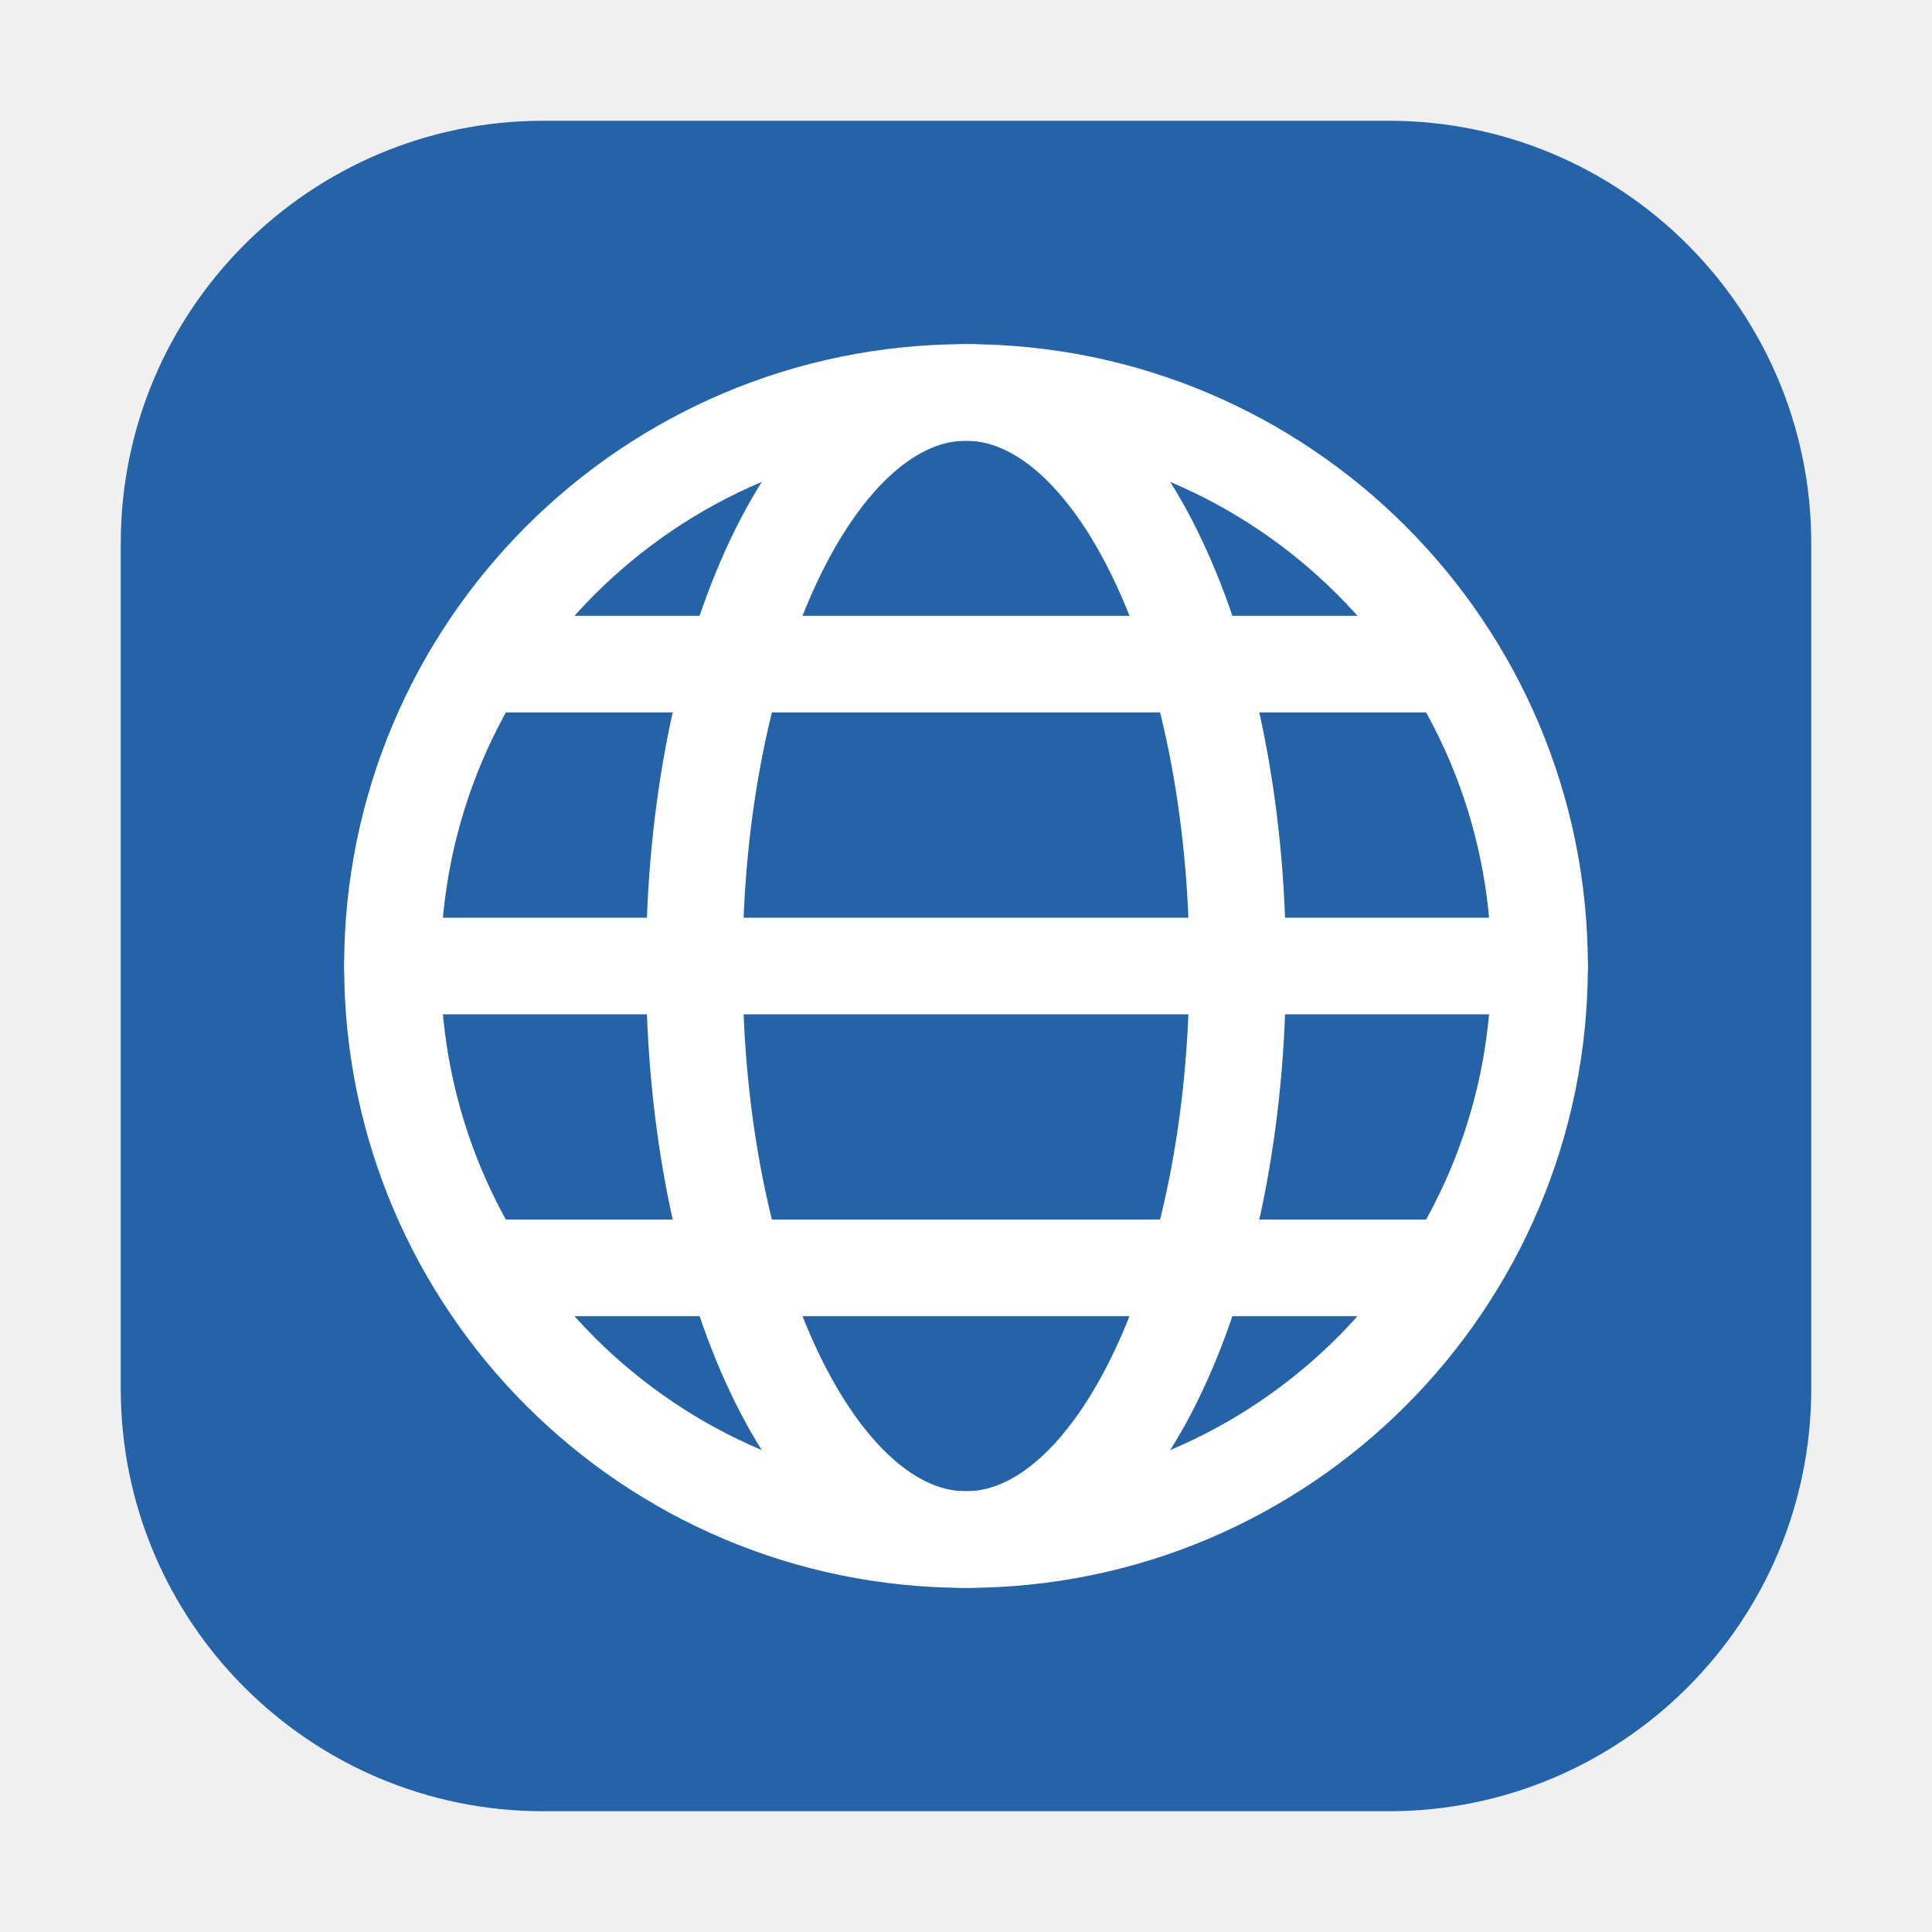
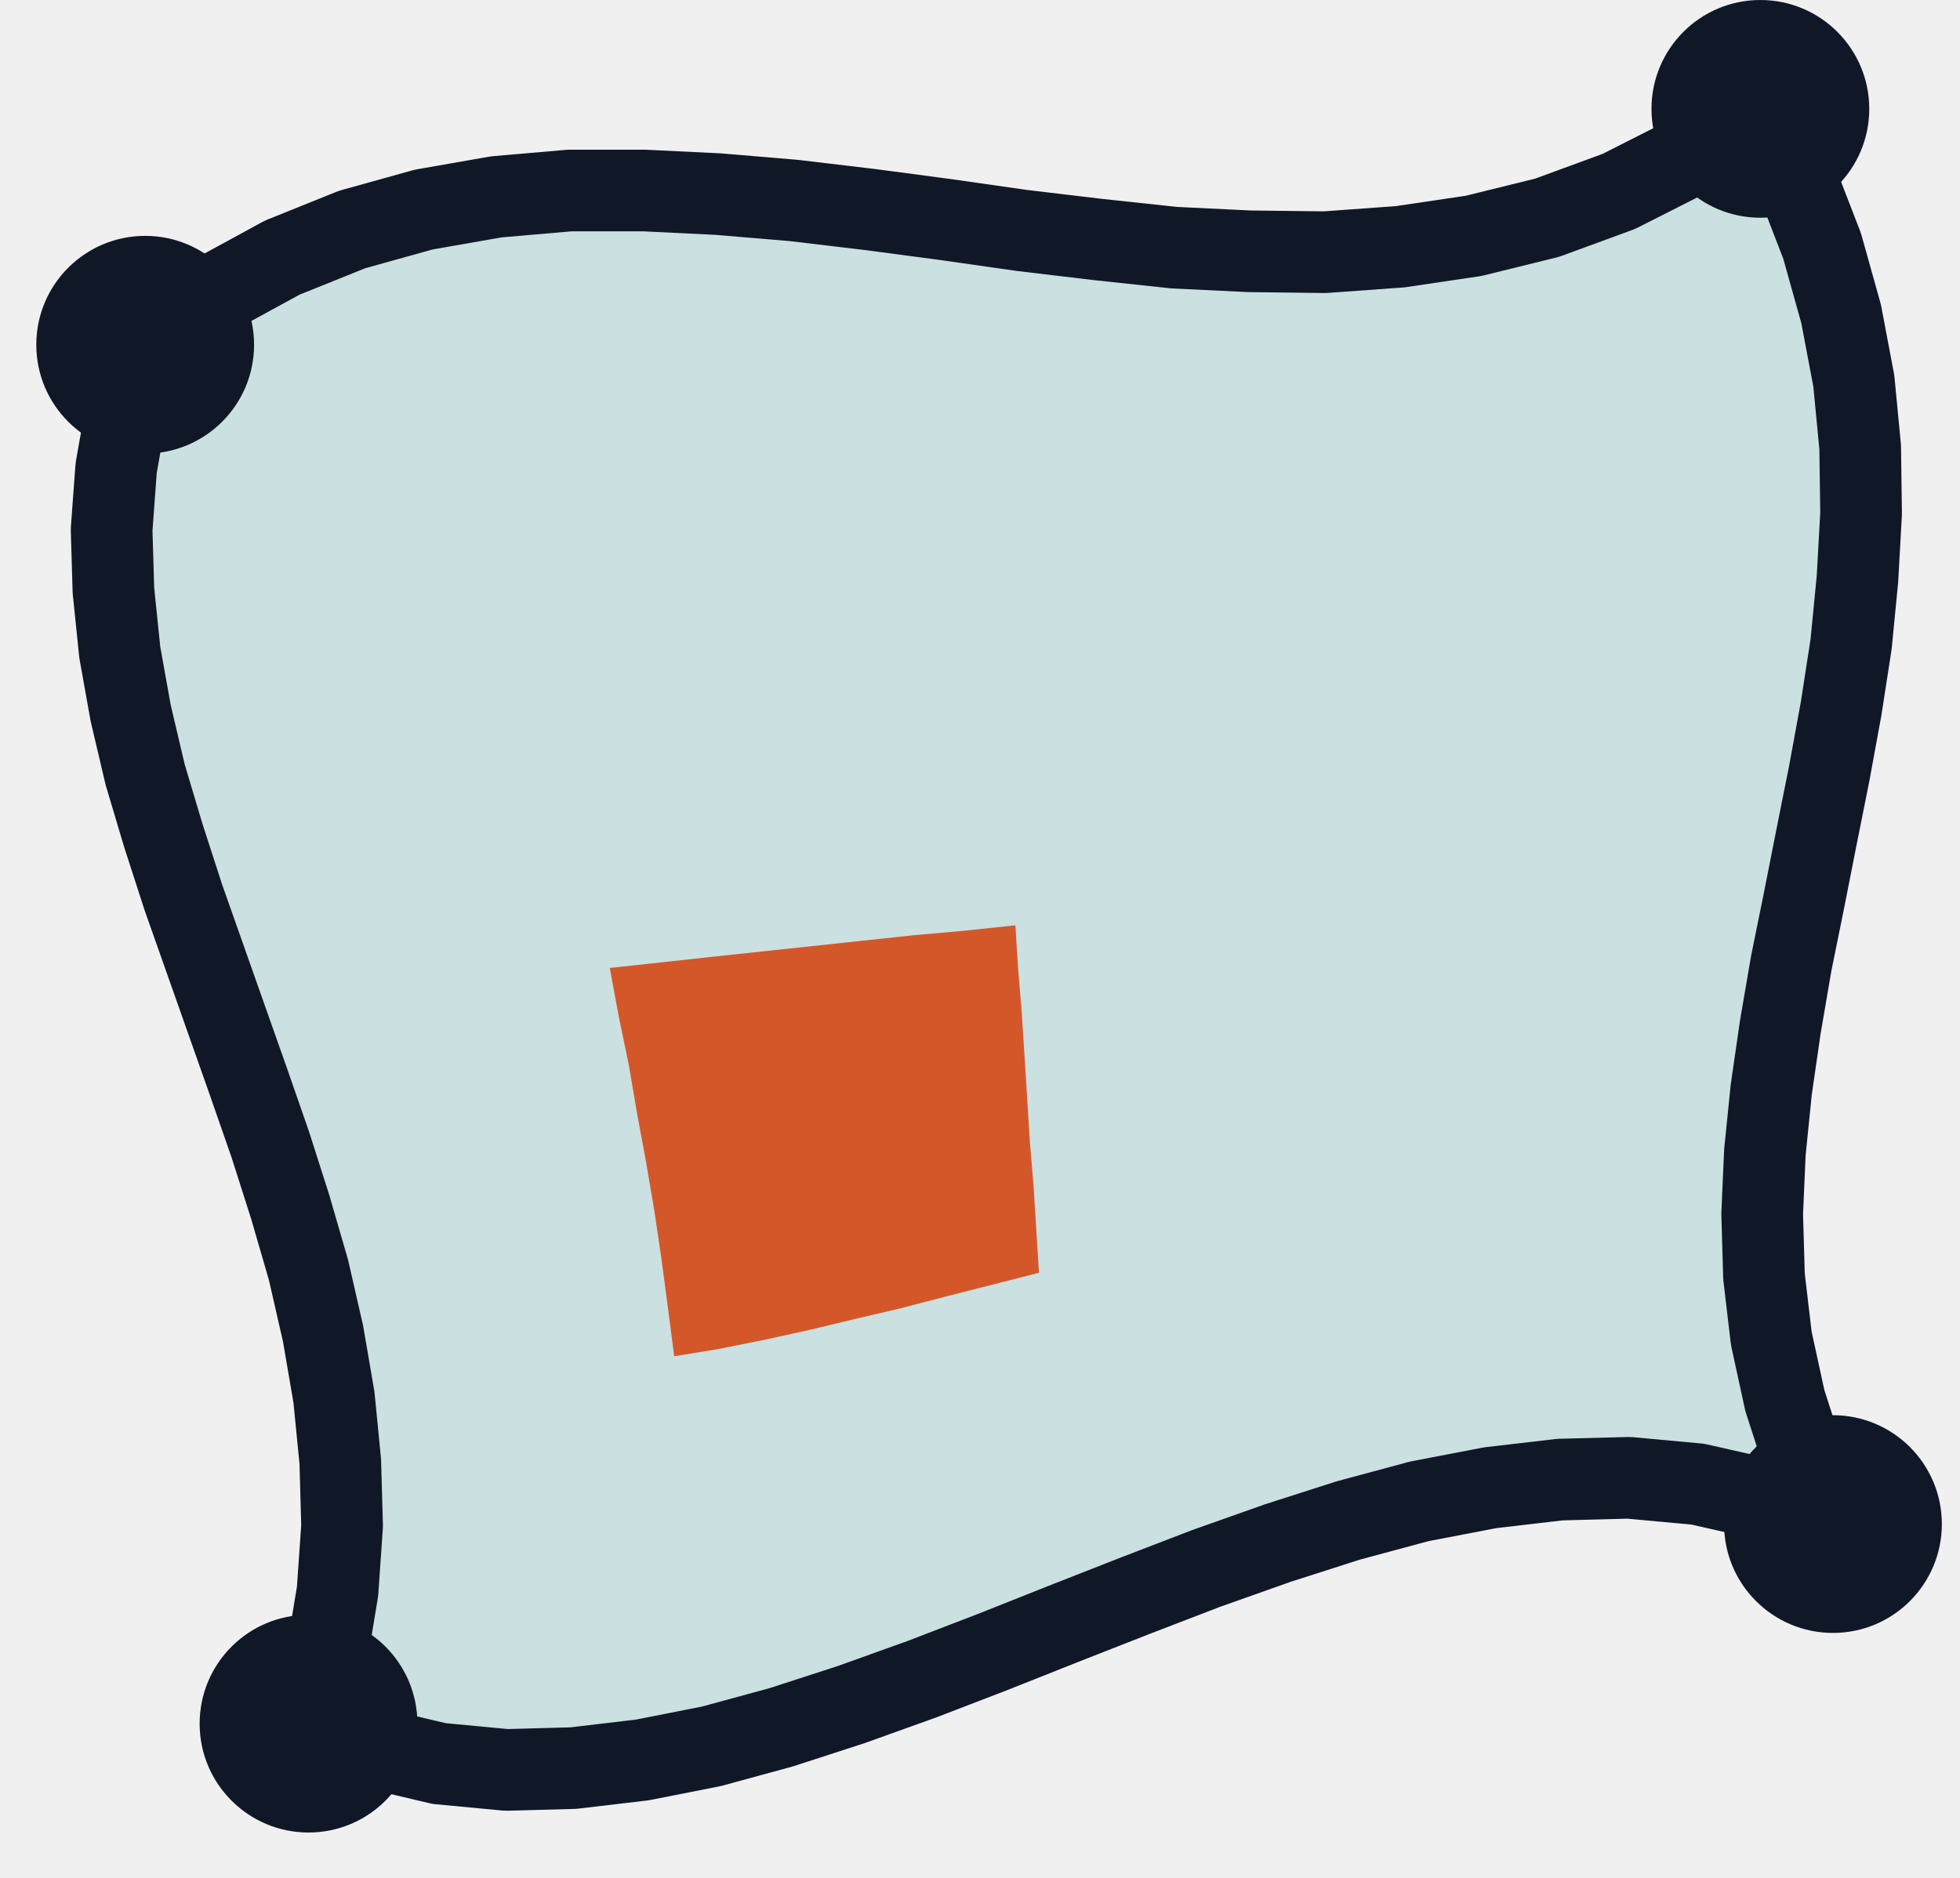
- <svg xmlns="http://www.w3.org/2000/svg" viewBox="0 0 32 32">
-   <rect x="2" y="2" width="28" height="28" rx="7" fill="#2563a8" />
-   <g fill="none" stroke="#fff" stroke-width="1.6" stroke-linecap="round">
-     <ellipse cx="16" cy="16" rx="9.5" ry="9.5" />
-     <ellipse cx="16" cy="16" rx="4.5" ry="9.5" />
-     <path d="M6.5 16h19M8 11h16M8 21h16" />
+ <svg xmlns="http://www.w3.org/2000/svg" viewBox="12 24 216 207">
+   <style>.p{fill:#0A8F8A;fill-opacity:.16}.h{fill:#D4572A}.o{fill:none;stroke:#101828;stroke-width:9;stroke-linecap:round;stroke-linejoin:round}.c{fill:#101828}@media (prefers-color-scheme:dark){.p{fill:#2DD4C4;fill-opacity:.22}.h{fill:#FF7A45}.o{stroke:#EAF2F5}.c{fill:#EAF2F5}}</style>
+   <path class="p" d="M28 62L35.4 56.6L43.1 52.4L50.8 49.3L58.7 47.1L66.7 45.7L74.8 45L83 45L91.2 45.4L99.5 46.1L107.9 47.1L116.2 48.2L124.6 49.4L133 50.4L141.4 51.3L149.7 51.7L158 51.8L166.3 51.2L174.4 50L182.5 48L190.4 45.1L198.3 41.1L206 36L209.9 43.6L212.8 51.1L214.9 58.6L216.3 66L217 73.3L217.1 80.6L216.7 87.8L216 95L214.9 102.1L213.6 109.2L212.2 116.2L210.8 123.3L209.4 130.2L208.2 137.2L207.2 144.1L206.5 151L206.2 157.8L206.4 164.7L207.2 171.5L208.7 178.4L210.9 185.2L214 192L206.6 189.3L199.1 187.6L191.5 186.9L183.9 187.1L176.2 188L168.4 189.5L160.6 191.6L152.8 194.1L144.9 196.9L137.1 199.9L129.2 203L121.4 206.1L113.6 209.1L105.8 211.9L98.1 214.4L90.4 216.5L82.8 218L75.2 218.9L67.8 219.1L60.4 218.4L53.2 216.7L46 214L48 206.7L49.2 199.4L49.7 192.2L49.5 185.1L48.8 178L47.6 171L46 164L44 157.1L41.8 150.2L39.4 143.3L37 136.5L34.6 129.7L32.2 122.9L30 116.1L28 109.4L26.4 102.6L25.2 95.9L24.5 89.1L24.3 82.4L24.8 75.6L26 68.8Z" />
+   <path class="h" d="M79.2 130.7L84.7 130.1L90.2 129.5L95.8 128.9L101.4 128.3L107 127.7L112.6 127.1L118.2 126.6L123.9 126L124.2 130.8L124.6 135.6L124.9 140.3L125.2 145.1L125.5 149.9L125.9 154.7L126.2 159.5L126.5 164.3L121.4 165.6L116.3 166.9L111.3 168.2L106.2 169.4L101.2 170.6L96.2 171.7L91.2 172.7L86.3 173.5L85.6 168.1L84.9 162.8L84.1 157.4L83.2 152.1L82.2 146.7L81.3 141.4L80.2 136.1Z" />
+   <path class="o" d="M28 62L35.4 56.6L43.1 52.4L50.8 49.3L58.7 47.1L66.7 45.7L74.8 45L83 45L91.2 45.4L99.5 46.1L107.9 47.1L116.2 48.2L124.6 49.4L133 50.4L141.4 51.3L149.7 51.7L158 51.8L166.3 51.2L174.4 50L182.5 48L190.4 45.1L198.3 41.1L206 36M206 36L209.9 43.6L212.8 51.1L214.9 58.6L216.3 66L217 73.3L217.1 80.6L216.7 87.8L216 95L214.9 102.1L213.6 109.2L212.2 116.2L210.8 123.3L209.4 130.2L208.2 137.2L207.2 144.1L206.5 151L206.2 157.8L206.4 164.7L207.2 171.5L208.7 178.4L210.9 185.2L214 192M46 214L53.2 216.7L60.4 218.4L67.8 219.1L75.2 218.9L82.8 218L90.4 216.5L98.1 214.4L105.8 211.9L113.6 209.1L121.4 206.1L129.2 203L137.1 199.9L144.9 196.9L152.8 194.1L160.6 191.6L168.4 189.5L176.2 188L183.9 187.1L191.5 186.9L199.1 187.6L206.6 189.3L214 192M28 62L26 68.8L24.8 75.6L24.3 82.4L24.5 89.1L25.2 95.9L26.4 102.6L28 109.4L30 116.1L32.2 122.9L34.6 129.7L37 136.5L39.4 143.3L41.8 150.2L44 157.1L46 164L47.6 171L48.8 178L49.5 185.1L49.7 192.2L49.2 199.4L48 206.7L46 214" />
+   <g class="c">
+     <circle cx="28" cy="62" r="12" />
+     <circle cx="206" cy="36" r="12" />
+     <circle cx="214" cy="192" r="12" />
+     <circle cx="46" cy="214" r="12" />
  </g>
</svg>
